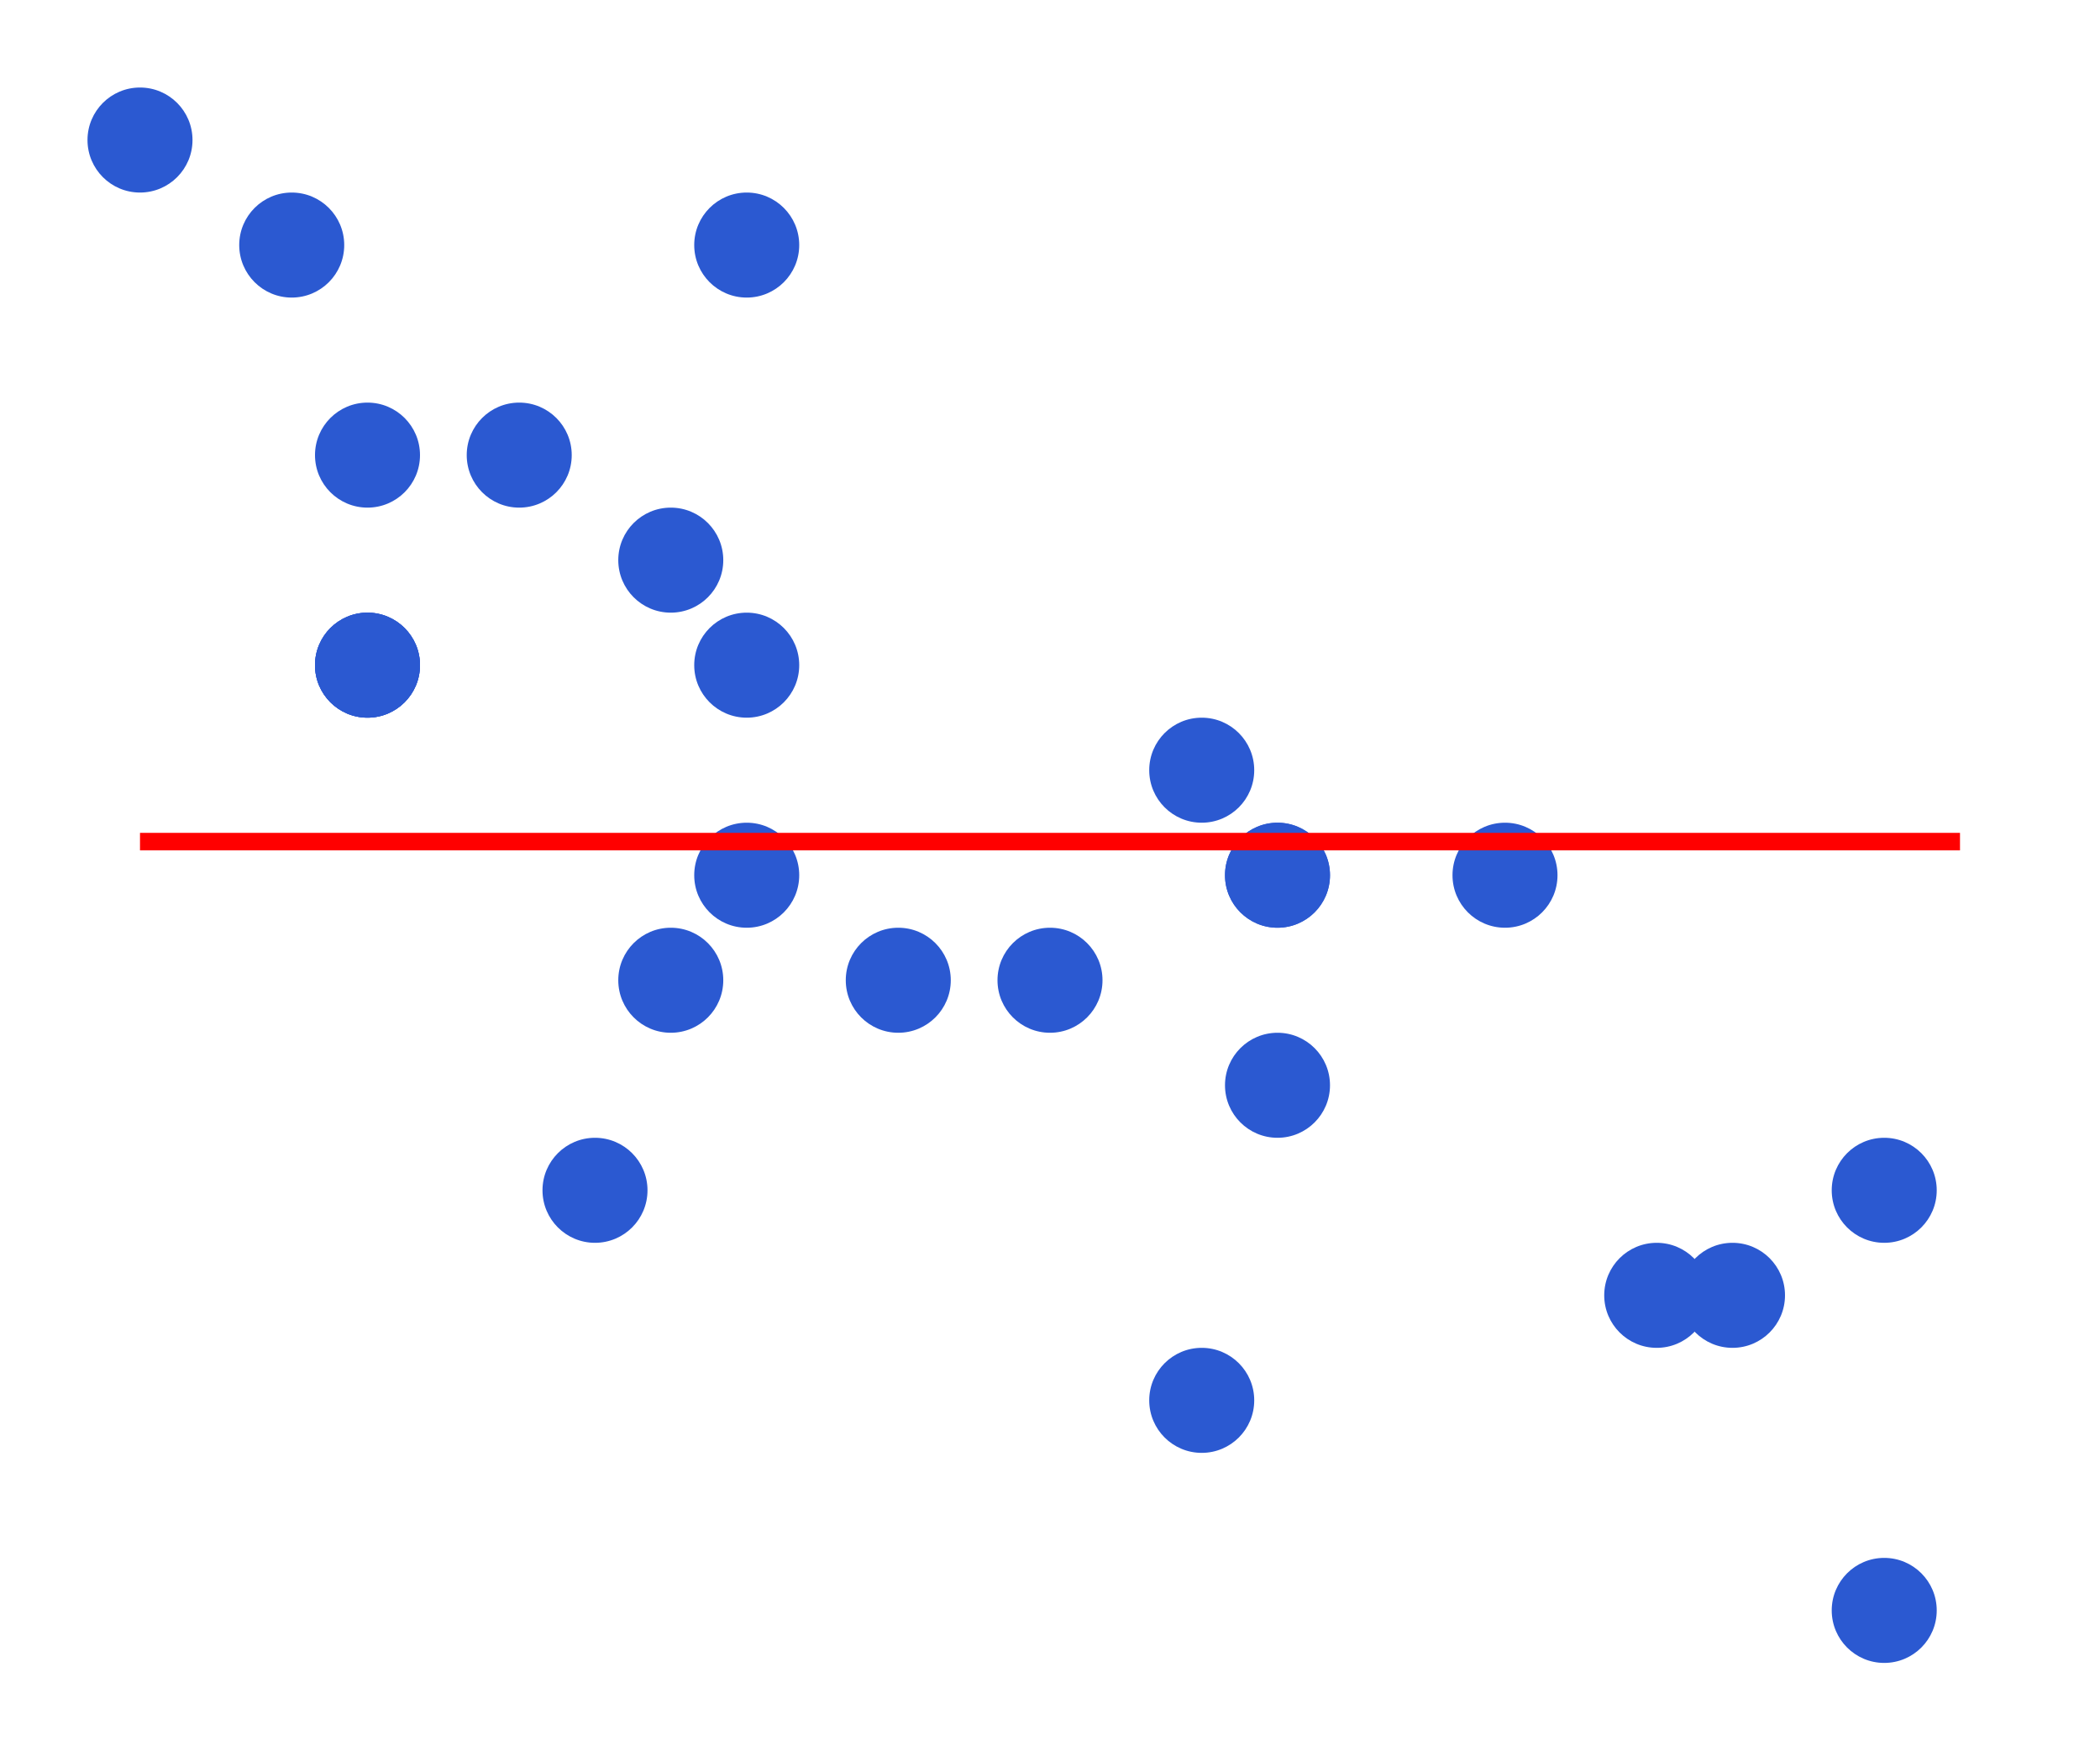
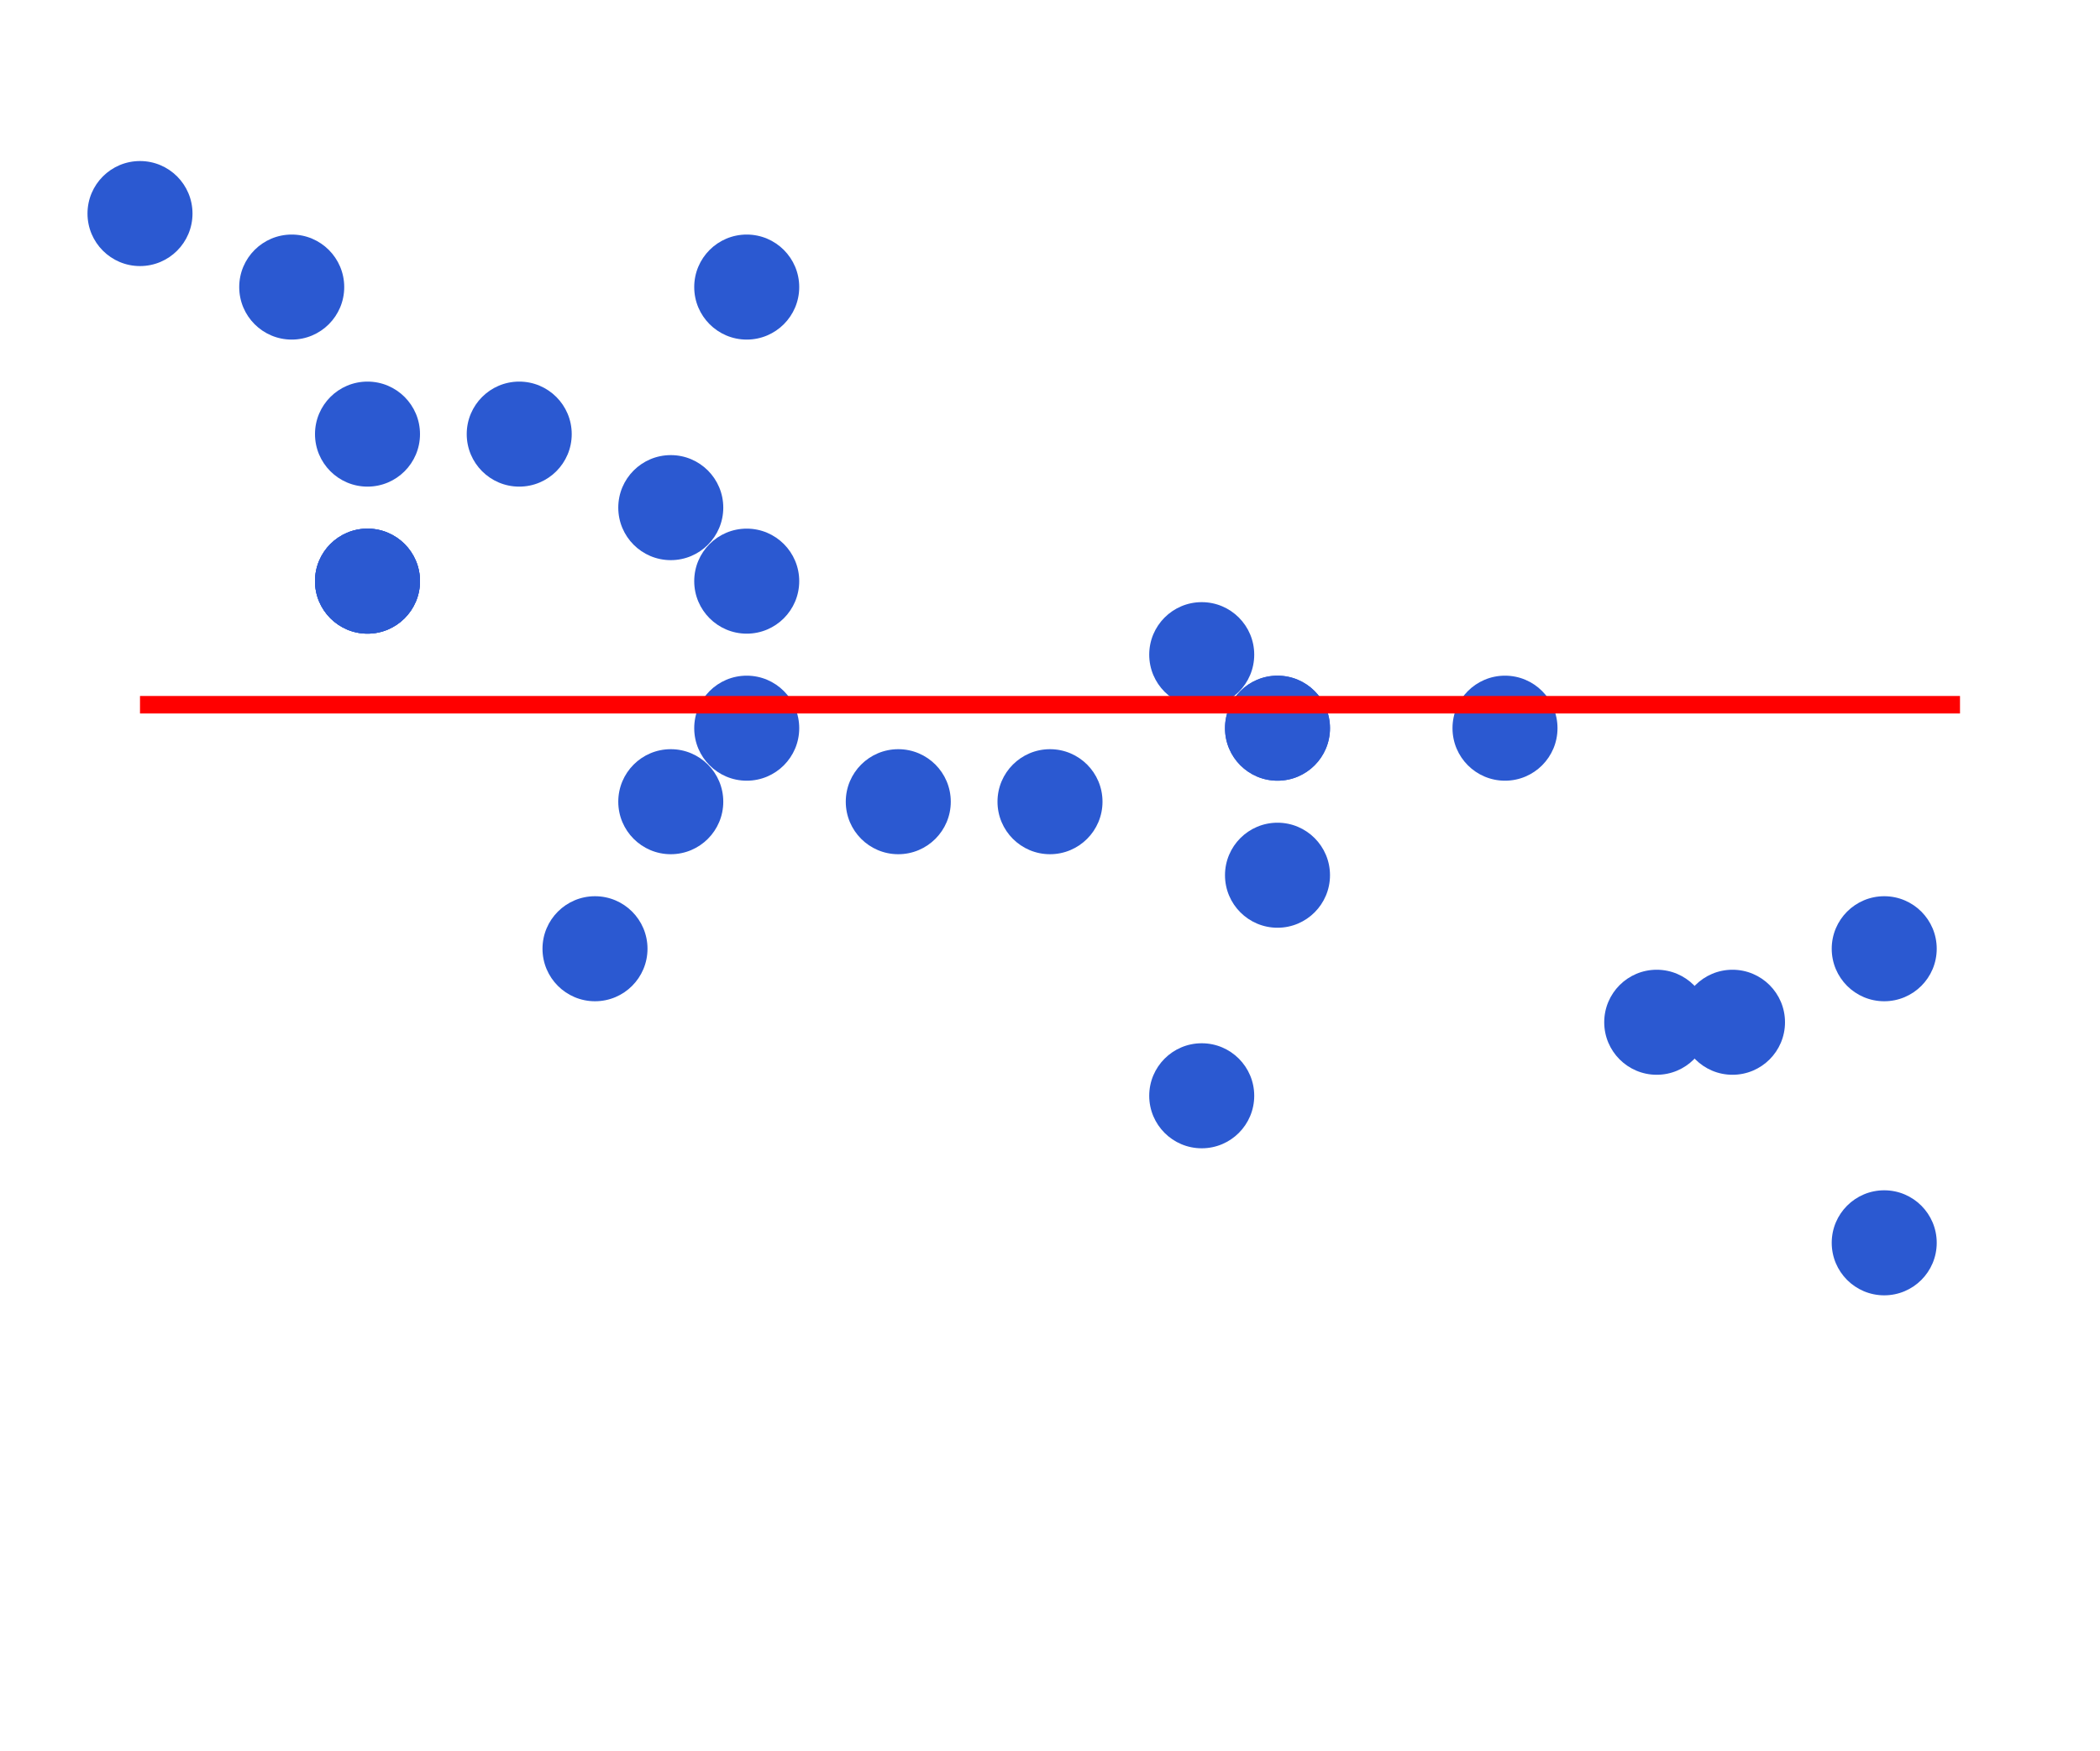
<svg xmlns="http://www.w3.org/2000/svg" font-family="sans-serif" viewBox="0 0 120 100" height="100" width="120">
  <defs>
-     <clipPath id="chartzas05bkjkg">
+     <clipPath id="chart1r25i6ockvw">
      <rect height="92" width="112" y="4" x="4" />
    </clipPath>
  </defs>
  <g />
-   <g clip-path="url(#chartzas05bkjkg)">
-     <circle fill="#2b59d1" r="3" cy="14" cx="42.67" />
-     <circle fill="#2b59d1" r="3" cy="38" cx="42.67" />
-     <circle fill="#2b59d1" r="3" cy="56" cx="60" />
-     <circle fill="#2b59d1" r="3" cy="32" cx="38.33" />
-     <circle fill="#2b59d1" r="3" cy="68" cx="107.67" />
-     <circle fill="#2b59d1" r="3" cy="74" cx="94.67" />
-     <circle fill="#2b59d1" r="3" cy="38" cx="21" />
-     <circle fill="#2b59d1" r="3" cy="26" cx="21" />
-     <circle fill="#2b59d1" r="3" cy="68" cx="34" />
-     <circle fill="#2b59d1" r="3" cy="8" cx="8" />
-     <circle fill="#2b59d1" r="3" cy="50" cx="42.67" />
-     <circle fill="#2b59d1" r="3" cy="26" cx="29.67" />
-     <circle fill="#2b59d1" r="3" cy="38" cx="21" />
+   <g clip-path="url(#chart1r25i6ockvw)">
+     <circle fill="#2b59d1" r="3" cy="16.4" cx="42.67" />
+     <circle fill="#2b59d1" r="3" cy="33.2" cx="42.67" />
+     <circle fill="#2b59d1" r="3" cy="45.8" cx="60" />
+     <circle fill="#2b59d1" r="3" cy="29" cx="38.33" />
+     <circle fill="#2b59d1" r="3" cy="54.2" cx="107.67" />
+     <circle fill="#2b59d1" r="3" cy="58.4" cx="94.67" />
+     <circle fill="#2b59d1" r="3" cy="33.2" cx="21" />
+     <circle fill="#2b59d1" r="3" cy="24.8" cx="21" />
+     <circle fill="#2b59d1" r="3" cy="54.2" cx="34" />
+     <circle fill="#2b59d1" r="3" cy="12.2" cx="8" />
+     <circle fill="#2b59d1" r="3" cy="41.6" cx="42.67" />
+     <circle fill="#2b59d1" r="3" cy="24.8" cx="29.67" />
+     <circle fill="#2b59d1" r="3" cy="33.2" cx="21" />
+     <circle fill="#2b59d1" r="3" cy="41.6" cx="73" />
+     <circle fill="#2b59d1" r="3" cy="16.4" cx="16.67" />
    <circle fill="#2b59d1" r="3" cy="50" cx="73" />
-     <circle fill="#2b59d1" r="3" cy="14" cx="16.67" />
-     <circle fill="#2b59d1" r="3" cy="62" cx="73" />
-     <circle fill="#2b59d1" r="3" cy="38" cx="21" />
-     <circle fill="#2b59d1" r="3" cy="50" cx="73" />
-     <circle fill="#2b59d1" r="3" cy="92" cx="107.67" />
-     <circle fill="#2b59d1" r="3" cy="44" cx="68.67" />
-     <circle fill="#2b59d1" r="3" cy="80" cx="68.67" />
-     <circle fill="#2b59d1" r="3" cy="74" cx="99" />
-     <circle fill="#2b59d1" r="3" cy="56" cx="38.33" />
-     <circle fill="#2b59d1" r="3" cy="56" cx="51.33" />
-     <circle fill="#2b59d1" r="3" cy="50" cx="86" />
-     <line stroke-width="1" stroke="red" y2="48.08" x2="112" y1="48.08" x1="8" />
+     <circle fill="#2b59d1" r="3" cy="33.2" cx="21" />
+     <circle fill="#2b59d1" r="3" cy="41.6" cx="73" />
+     <circle fill="#2b59d1" r="3" cy="71" cx="107.67" />
+     <circle fill="#2b59d1" r="3" cy="37.4" cx="68.67" />
+     <circle fill="#2b59d1" r="3" cy="62.6" cx="68.67" />
+     <circle fill="#2b59d1" r="3" cy="58.4" cx="99" />
+     <circle fill="#2b59d1" r="3" cy="45.8" cx="38.33" />
+     <circle fill="#2b59d1" r="3" cy="45.8" cx="51.33" />
+     <circle fill="#2b59d1" r="3" cy="41.6" cx="86" />
+     <line stroke-width="1" stroke="red" y2="40.26" x2="112" y1="40.26" x1="8" />
  </g>
  <g />
</svg>
